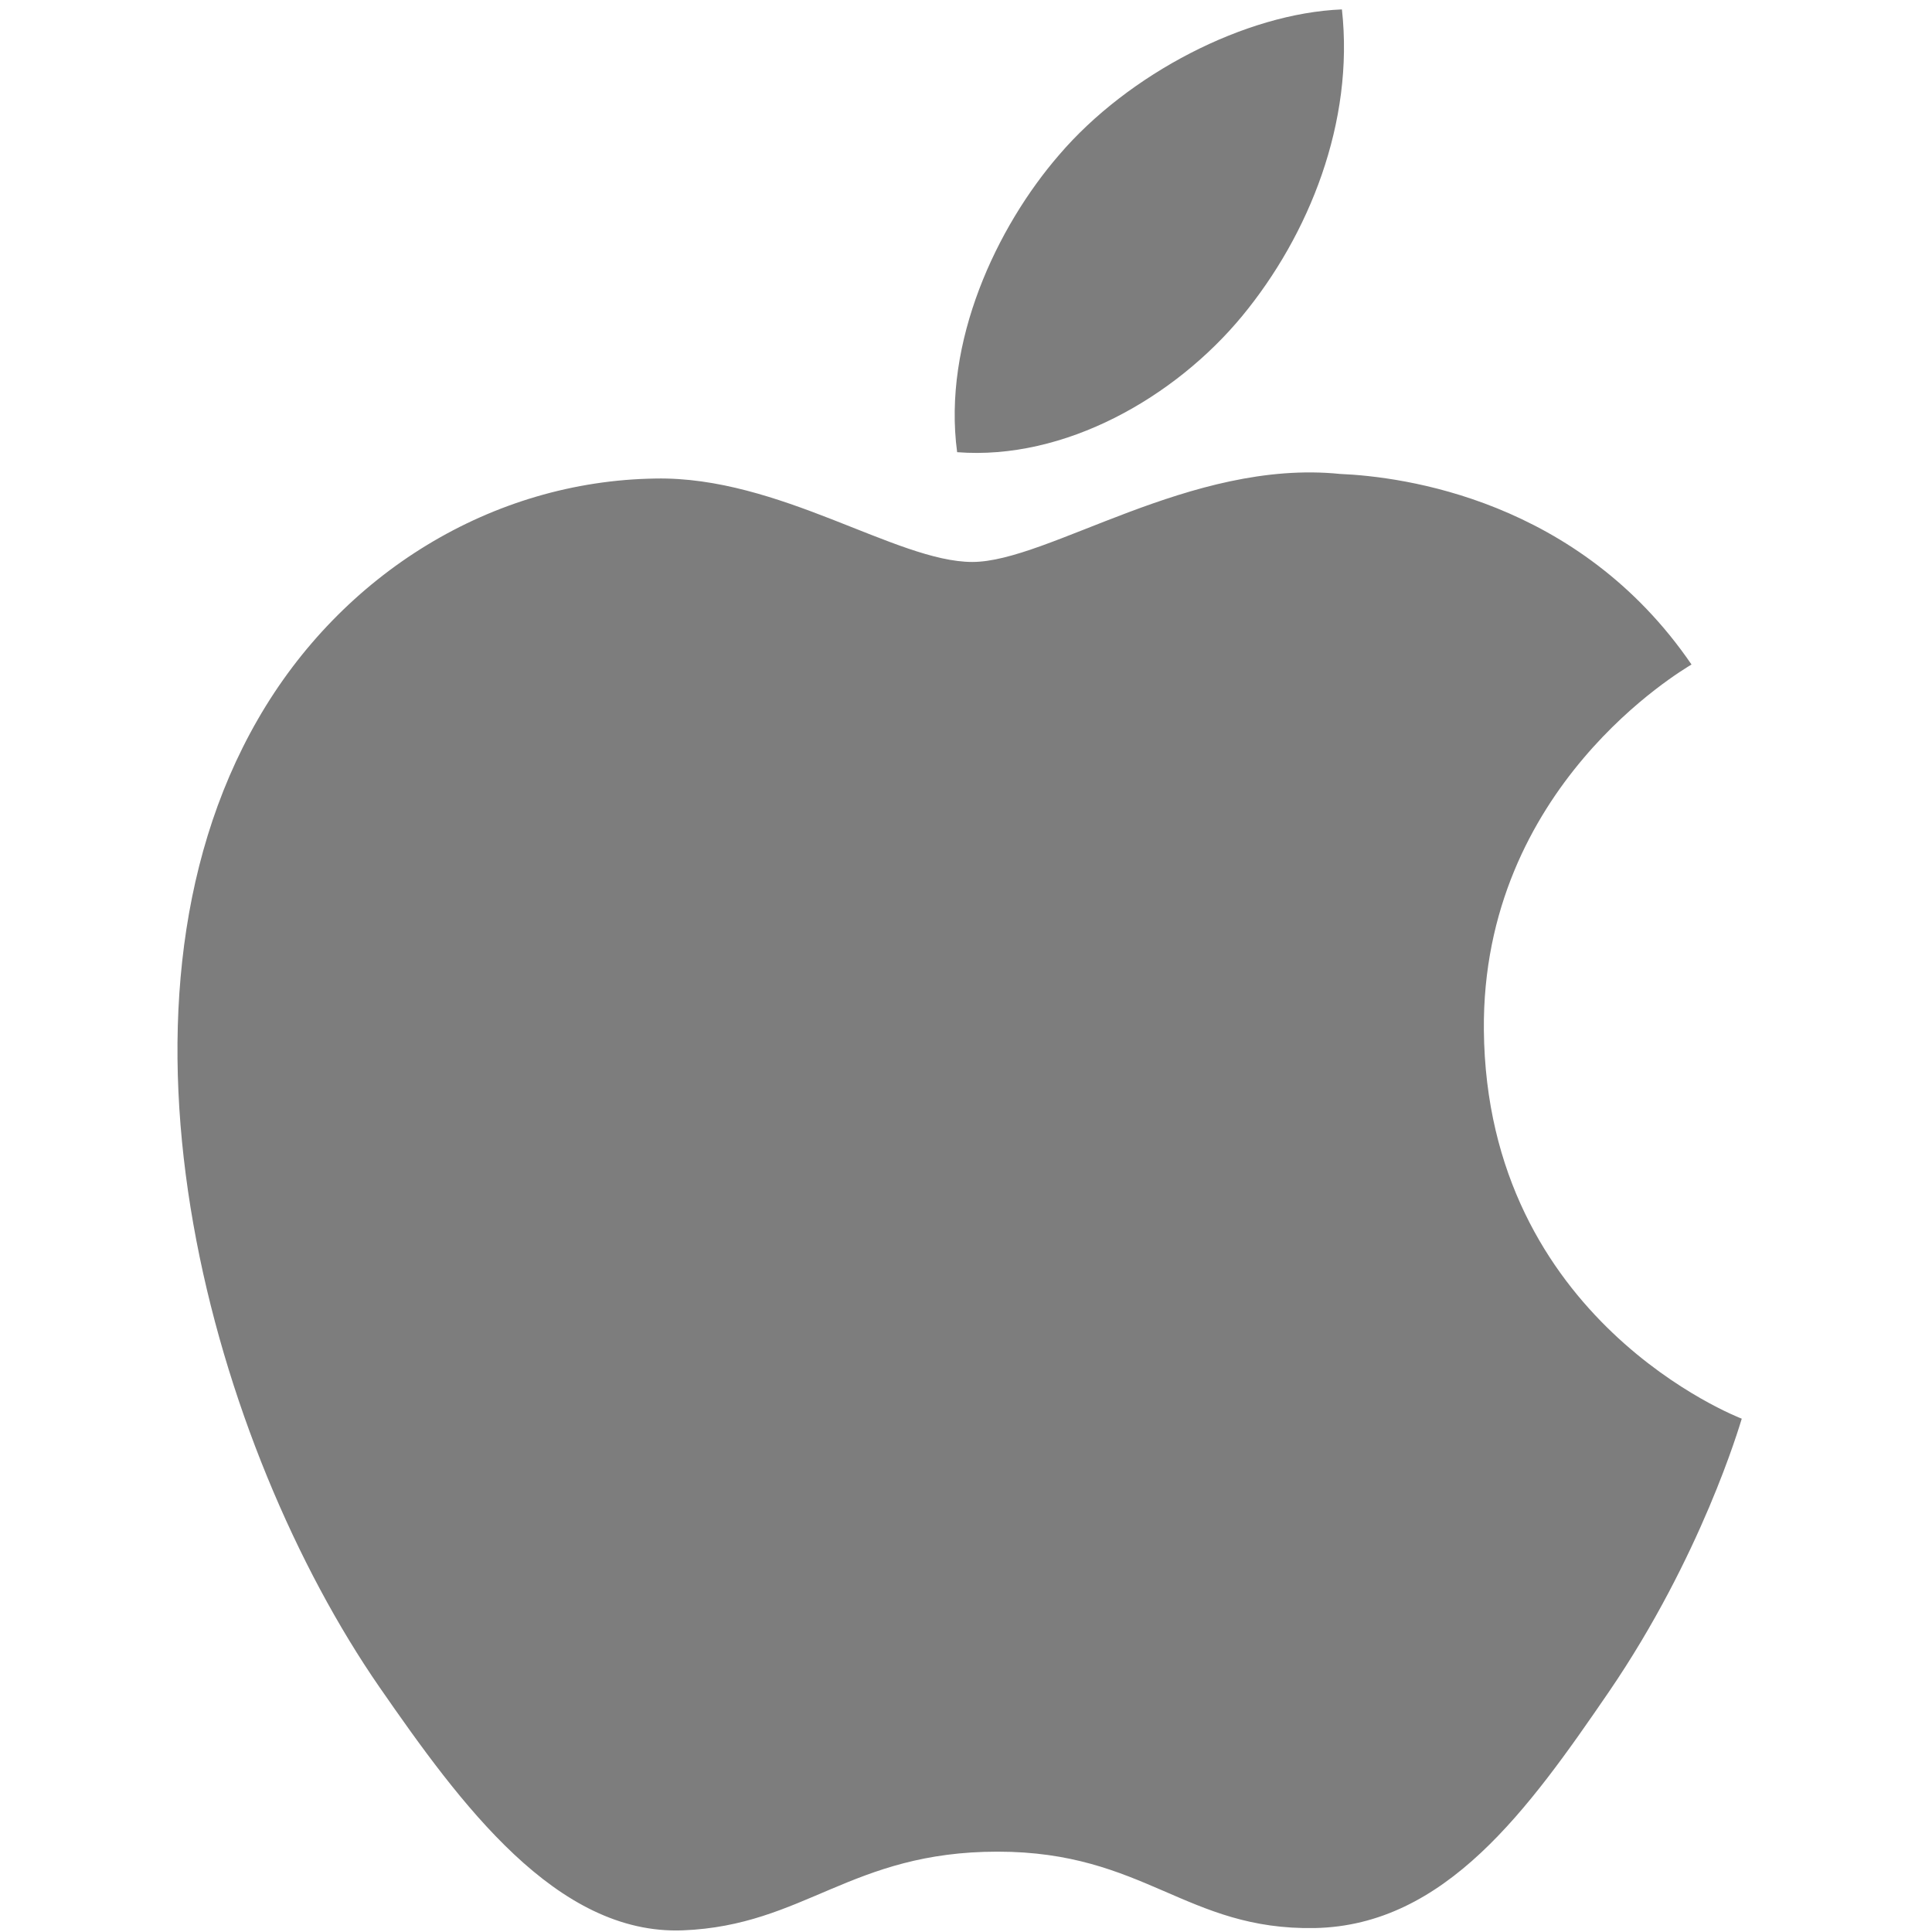
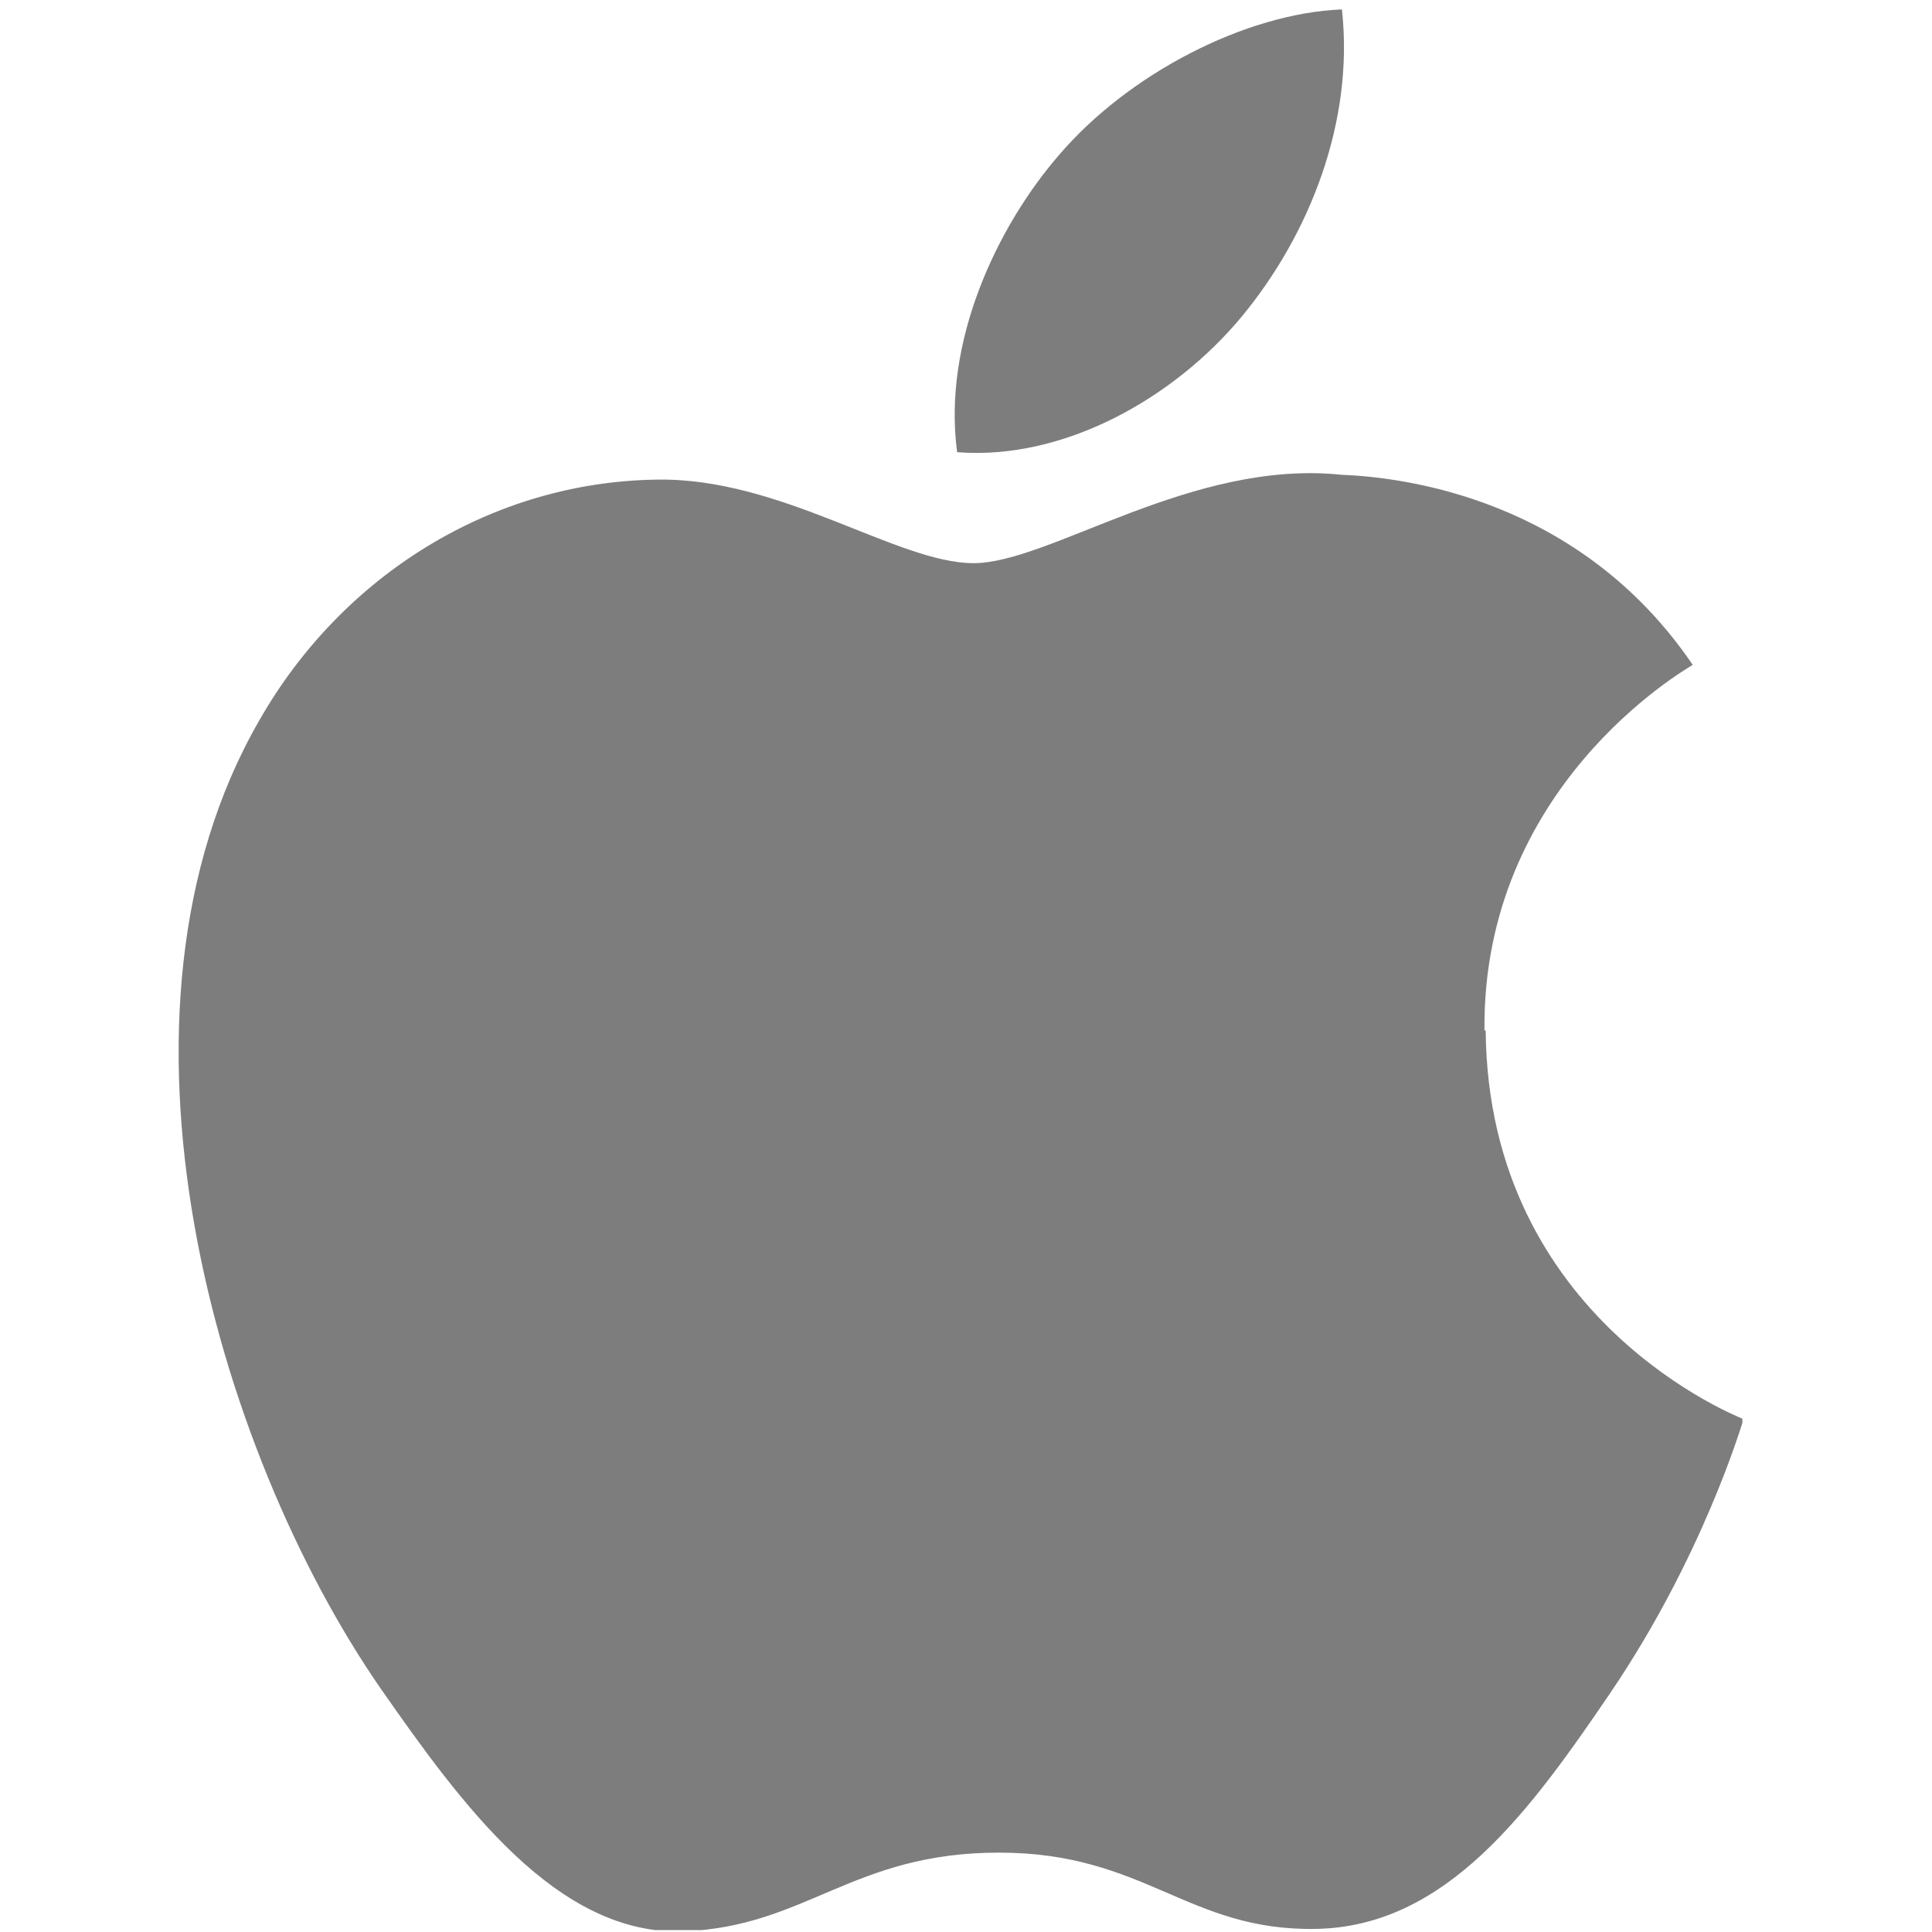
<svg xmlns="http://www.w3.org/2000/svg" width="16" height="16" id="svg4964" version="1.1">
  <defs id="defs4966">
    <clipPath id="clp12">
-       <path d="m 45.315,71.927 12.92,0 0,15.867 -12.92,0 0,-15.867 z" id="path184" />
+       <path d="m45.32 71.93 12.92 0 0 15.87-12.92 0 0-15.87z" id="path184" />
    </clipPath>
    <clipPath id="clp12-7">
-       <path d="m 45.315,71.927 12.92,0 0,15.867 -12.92,0 0,-15.867 z" id="path184-7" />
+       <path d="m45.32 71.93 12.92 0 0 15.87-12.92 0 0-15.87z" id="path184-7" />
    </clipPath>
-     <filter id="filter4945" x="-0.16" width="1.321" y="-0.131" height="1.261" color-interpolation-filters="sRGB">
-       <feGaussianBlur stdDeviation="47.369" id="feGaussianBlur4947" />
+     <filter id="filter4945" x="-0.16" width="1.32" y="-0.13" height="1.26" color-interpolation-filters="sRGB">
+       <feGaussianBlur stdDeviation="47.37" id="feGaussianBlur4947" />
    </filter>
  </defs>
  <g id="layer1" transform="translate(0,-16)">
-     <g transform="matrix(0.01828059,0,0,0.01828059,-18.52417,-14.24435)" id="layer1-8" style="fill:#7d7d7d;fill-opacity:1">
-       <g transform="translate(19.48863,19.49672)" id="g25472" style="fill:#7d7d7d;fill-opacity:1">
-         <g transform="matrix(54.85033,0,0,-54.85033,-1411.313,6454.729)" style="fill:#7d7d7d;fill-opacity:1;fill-rule:nonzero;stroke:none" clip-path="url(#clp12)" id="g186">
-           <path d="m 56.105,79.364 c -0.018,2.008 1.64,2.972 1.715,3.019 -0.933,1.365 -2.385,1.552 -2.903,1.574 -1.235,0.125 -2.411,-0.727 -3.037,-0.727 -0.626,0 -1.594,0.709 -2.618,0.689 -1.348,-0.02 -2.589,-0.783 -3.283,-1.989 -1.399,-2.427 -0.357,-6.024 1.005,-7.994 0.667,-0.963 1.461,-2.048 2.505,-2.008 1.006,0.04 1.386,0.65 2.6,0.65 1.214,0 1.556,-0.65 2.619,-0.631 1.081,0.021 1.767,0.984 2.429,1.95 0.764,1.118 1.08,2.2 1.098,2.257 -0.024,0.01 -2.108,0.809 -2.13,3.21" style="fill:#7d7d7d;fill-opacity:1;fill-rule:nonzero;stroke:none" id="path188" />
+     <g transform="matrix(0.01828059,0,0,0.01828059,-18.52417,-14.24435)" id="layer1-8" fill="#7d7d7d">
+       <g transform="translate(19.48863,19.49672)" id="g25472" fill="#7d7d7d">
+         <g transform="matrix(54.85033,0,0,-54.85033,-1411.313,6454.729)" clip-path="url(#clp12)" id="g186" style="fill-rule:nonzero;fill:#7d7d7d">
+           <path d="m56.11 79.36c-0.02 2.01 1.64 2.97 1.72 3.02-0.93 1.37-2.38 1.55-2.9 1.57-1.24 0.13-2.41-0.73-3.04-0.73-0.63 0-1.59 0.71-2.62 0.69-1.35-0.02-2.59-0.78-3.28-1.99-1.4-2.43-0.36-6.02 1-7.99 0.67-0.96 1.46-2.05 2.51-2.01 1.01 0.04 1.39 0.65 2.6 0.65 1.21 0 1.56-0.65 2.62-0.63 1.08 0.02 1.77 0.98 2.43 1.95 0.76 1.12 1.08 2.2 1.1 2.26-0.02 0.01-2.11 0.81-2.13 3.21" id="path188" style="fill-rule:nonzero;fill:#7d7d7d" />
        </g>
-         <path d="m 1556.509,1778.207 c 30.387,-36.804 50.9,-87.98 45.25,-138.989 -43.774,1.757 -96.756,29.181 -128.186,65.985 -28.137,32.528 -52.82,84.633 -46.131,134.603 48.818,3.785 98.675,-24.85 129.066,-61.6" style="fill:#7d7d7d;fill-opacity:1;fill-rule:nonzero;stroke:none" id="path190" />
+         <path d="m1556.51 1778.21c30.39-36.8 50.9-87.98 45.25-138.99-43.77 1.76-96.76 29.18-128.19 65.99-28.14 32.53-52.82 84.63-46.13 134.6 48.82 3.78 98.68-24.85 129.07-61.6" id="path190" style="fill-rule:nonzero;fill:#7d7d7d" />
      </g>
    </g>
  </g>
</svg>
